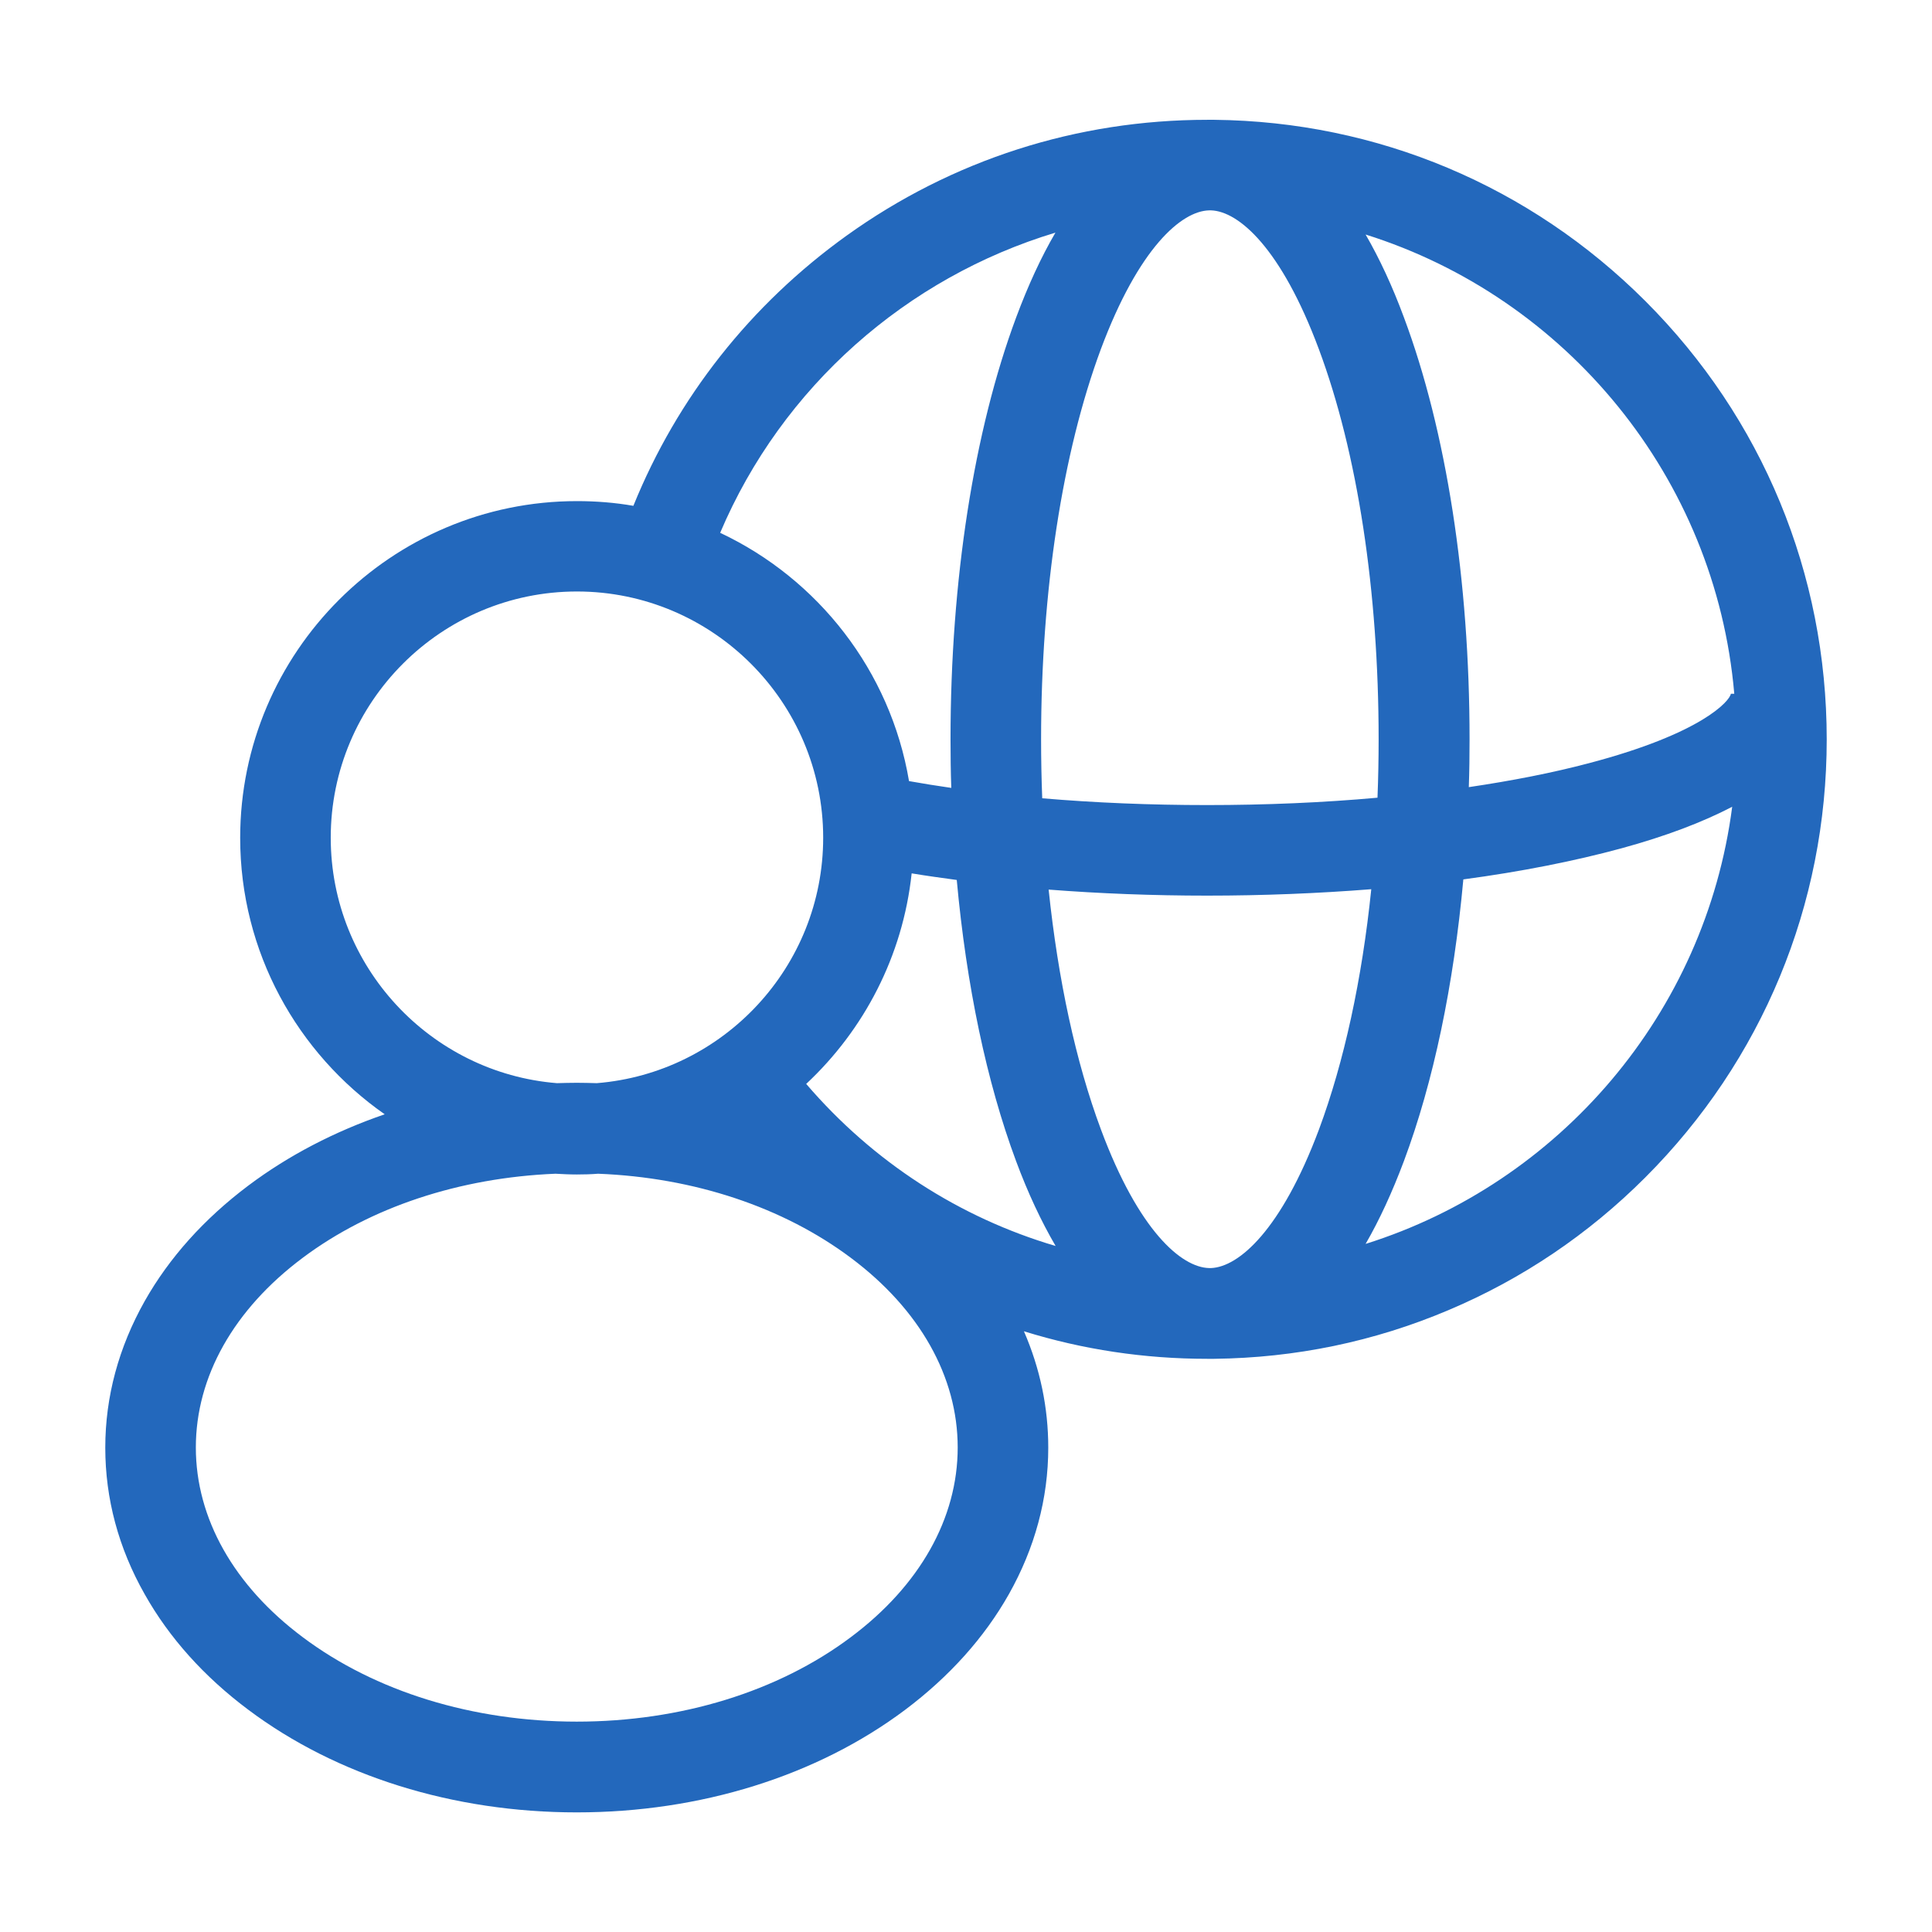
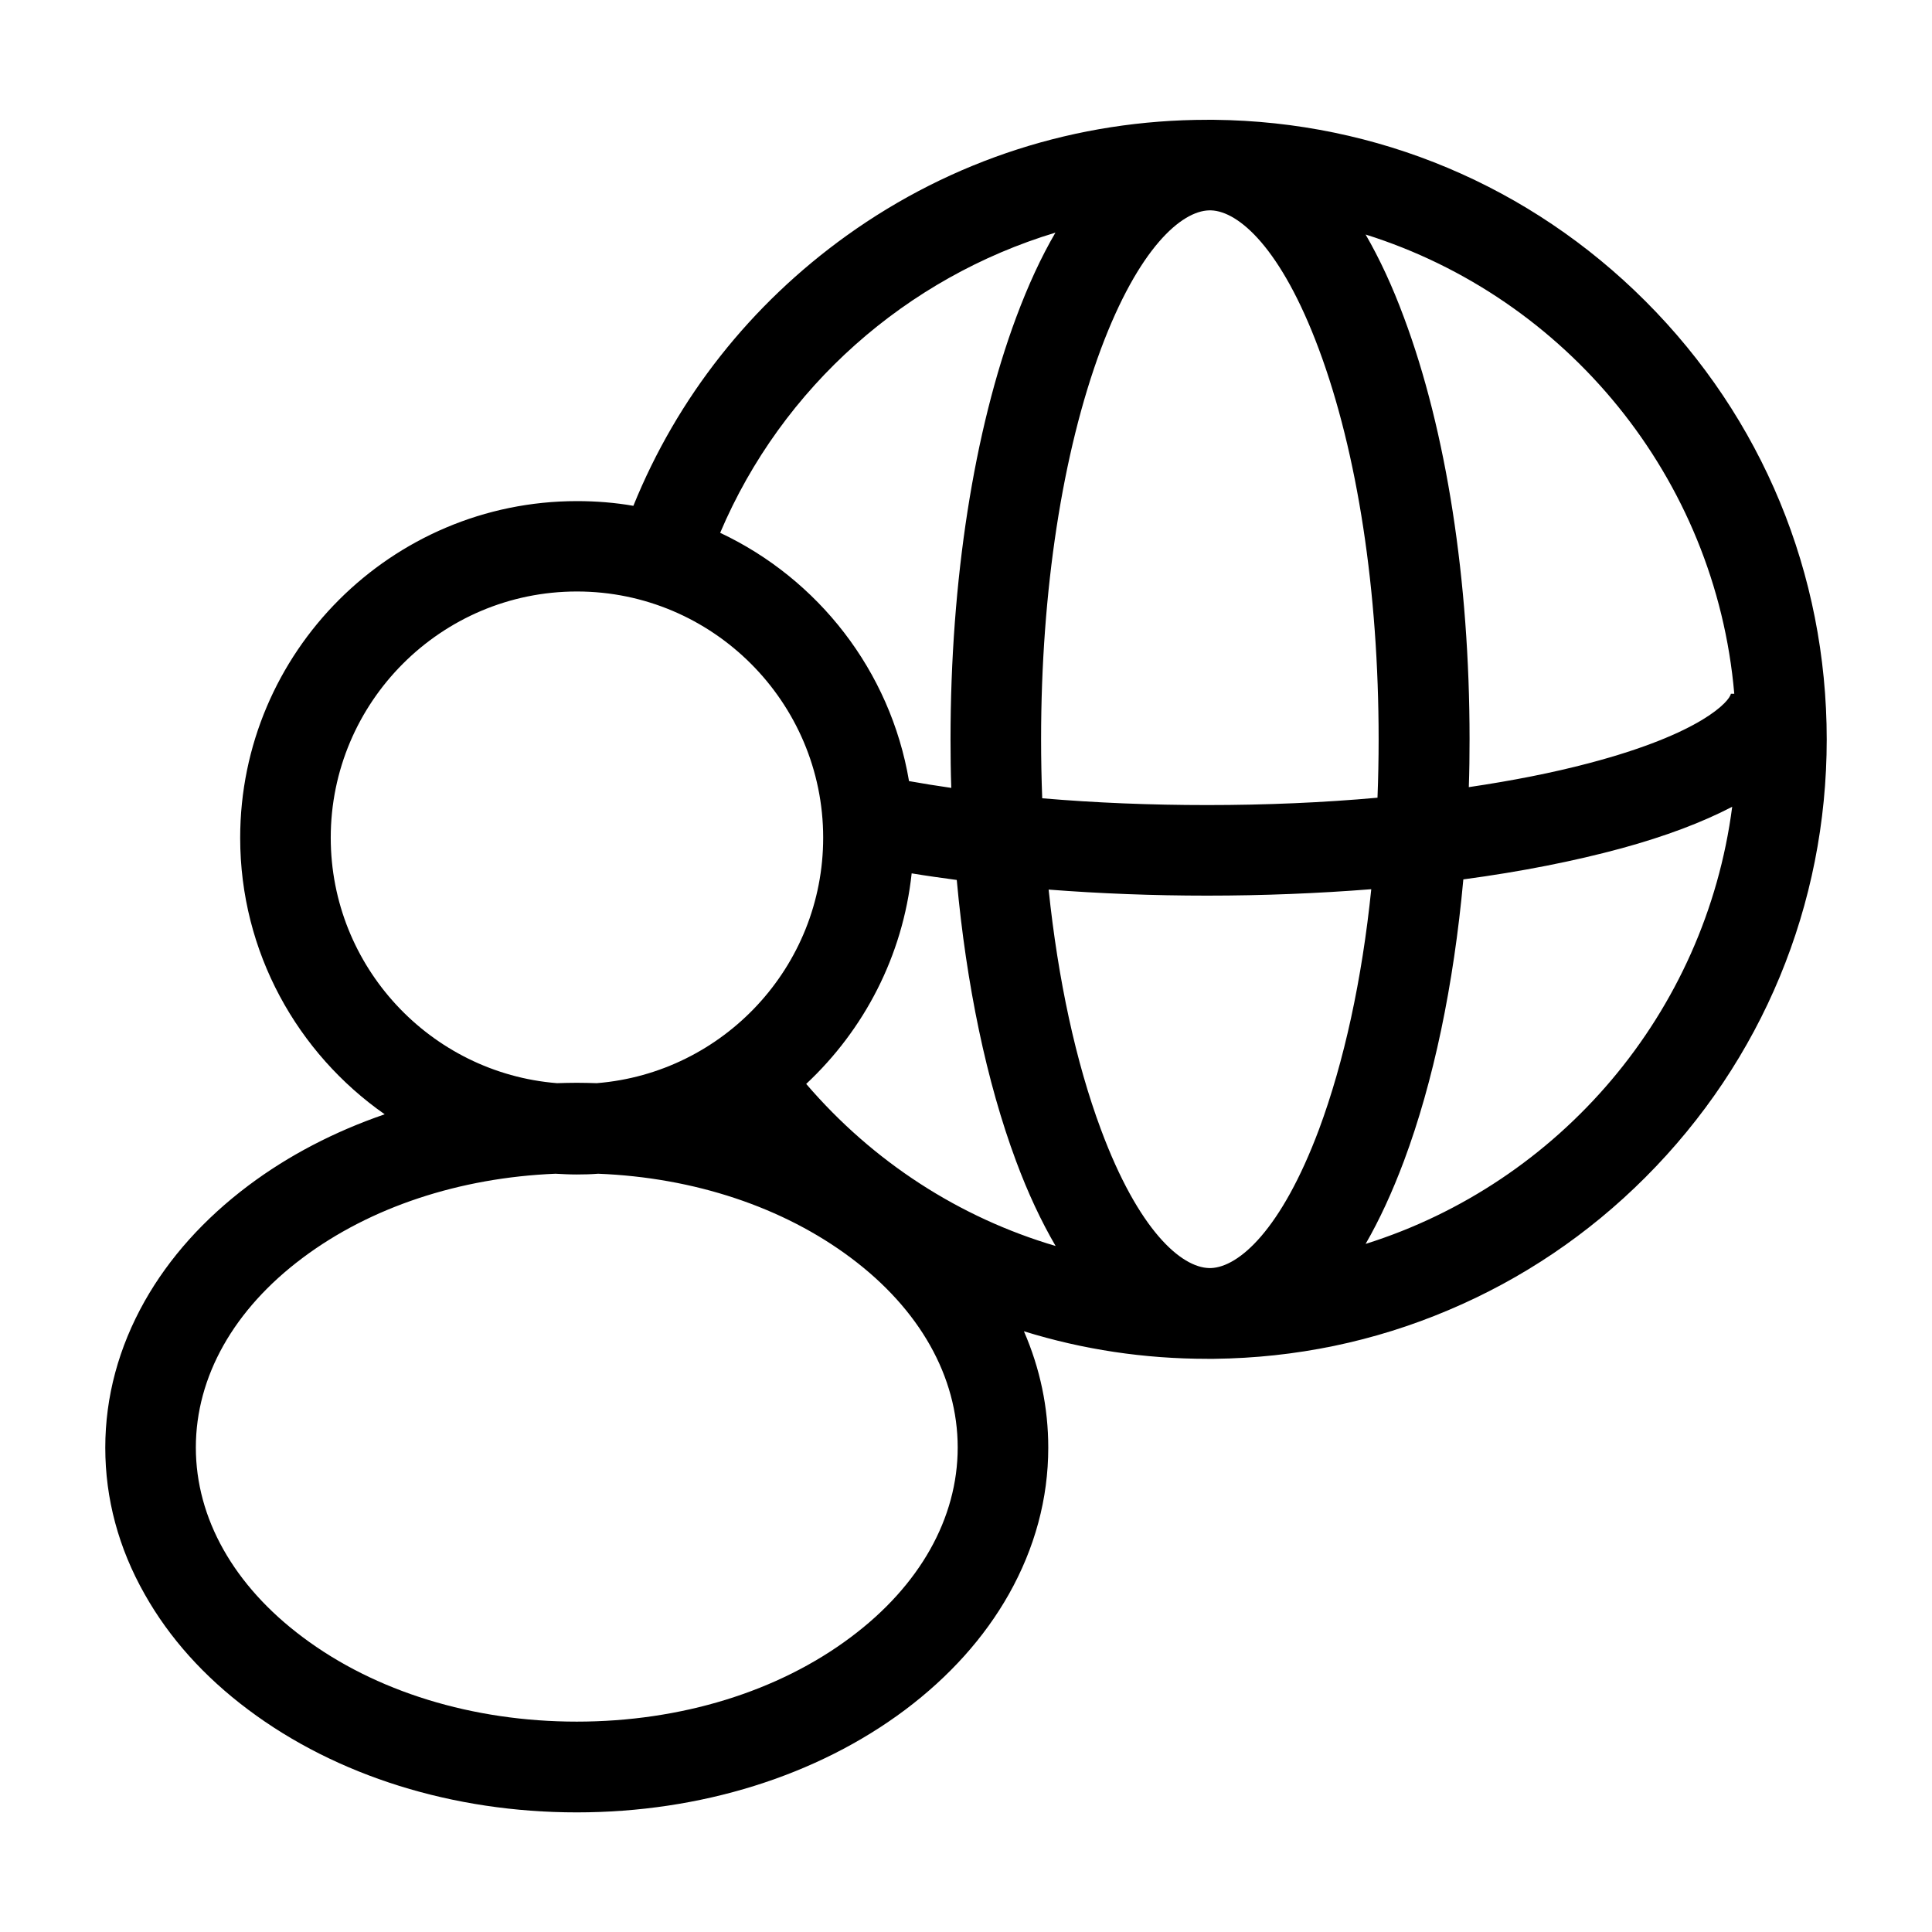
<svg xmlns="http://www.w3.org/2000/svg" version="1.1" id="Ebene_1" x="0px" y="0px" viewBox="0 0 1024 1024" style="enable-background:new 0 0 1024 1024;" xml:space="preserve">
  <style type="text/css">
	.st0{display:none;}
- 	.st1{fill:#2368BC;}
</style>
  <g id="HG" class="st0">
</g>
  <path class="st1" d="M872.1,159.6c-61.1-61.1-142.1-95.2-228.5-96.1c-0.8,0-1.5,0-2.3,0c-0.2,0-0.5,0-0.7,0c-0.2,0-0.4,0-0.7,0  c-69.1,0-135.2,21.2-191.2,61.4c-50.8,36.5-89.7,85.7-113,143.2c-9.7-1.7-19.7-2.5-29.9-2.5c0,0,0,0,0,0s0,0,0,0  c-98.4,0-178.5,80.1-178.5,178.5c0,60.6,30.4,114.2,76.6,146.5c-26.5,9.1-51,21.8-72.3,37.8c-23.4,17.6-41.9,38.2-54.9,61.2  c-13.8,24.5-20.9,50.7-20.9,77.7s7,53.2,20.9,77.7c13,23.1,31.5,43.7,54.9,61.2c46.8,35.1,108.6,54.4,174.1,54.4  c65.5,0,127.3-19.3,174.1-54.4c23.4-17.6,41.9-38.2,54.9-61.2c13.8-24.5,20.9-50.7,20.9-77.7c0-21.2-4.3-41.9-12.9-61.7  c31.2,9.7,63.8,14.6,97.2,14.6c0.2,0,0.4,0,0.7,0c0.2,0,0.5,0,0.7,0c0.8,0,1.5,0,2.3,0c43-0.5,84.7-9.1,124.1-25.8  c39.1-16.5,74.2-40.2,104.3-70.3c62-62,96.2-144.5,96.2-232.2C968.2,304.1,934.1,221.6,872.1,159.6z M919.2,367.7l-1.8,0  c-0.6,3.8-15.2,21-75.2,36.8c-19.3,5.1-40.7,9.3-63.7,12.7c0.3-8.4,0.4-16.9,0.4-25.4c0-84.1-12.3-163.5-34.8-223.6  c-6.1-16.5-12.9-31.1-20.3-43.9C830.1,157.7,909.3,253,919.2,367.7z M641.9,672.1c-0.3,0-0.6,0-1,0c-14.7-0.3-37.4-19.7-57.4-73.5  c-13.3-35.7-22.7-79.3-27.7-127.1c27.1,2.1,55.3,3.2,84,3.2c29.8,0,59.1-1.2,87-3.4c-4.9,47.8-14.4,91.5-27.7,127.3  C679.1,652,656.6,671.5,641.9,672.1z M305.7,573.9c-3.5,0-7,0.1-10.5,0.2c-67-5.4-119.9-61.7-119.9-130.1  c0-71.9,58.5-130.5,130.5-130.5c71.9,0,130.5,58.6,130.5,130.5c0,68.4-52.9,124.7-120,130.1C312.7,574,309.2,573.9,305.7,573.9z   M427.3,574.5c30.6-28.6,51.2-67.7,55.9-111.6c7.8,1.3,15.8,2.4,23.9,3.5c5.1,55.7,15.8,107,31.4,148.9c6.3,17,13.4,32.1,21,45.1  C508.6,645.4,462.8,615.9,427.3,574.5z M639.8,426.7c-30,0-59.4-1.2-87.4-3.6c-0.4-10.3-0.6-20.8-0.6-31.3  c0-78.5,11.3-151.9,31.7-206.8c20.1-53.8,42.8-73.2,57.4-73.5c0.3,0,0.6,0,1,0c14.7,0.5,37.2,20.1,57.1,73.5  c20.5,54.9,31.7,128.3,31.7,206.8c0,10.4-0.2,20.8-0.6,31C701.4,425.4,670.9,426.7,639.8,426.7z M559.4,123.3  c-7.6,13-14.5,28-20.8,44.9c-22.4,60.1-34.8,139.5-34.8,223.6c0,8.7,0.1,17.3,0.4,25.8c-7.7-1.1-15.1-2.3-22.4-3.6  c-9.9-58.6-48.3-107.2-100.1-131.6C414.6,204.9,480.6,147.1,559.4,123.3z M451,867.7c-38.5,28.9-90.2,44.8-145.3,44.8  s-106.8-15.9-145.3-44.8c-36.5-27.3-56.6-63-56.6-100.5c0-37.5,20.1-73.2,56.6-100.5c35.9-26.9,83.1-42.5,134-44.6  c3.7,0.2,7.5,0.4,11.3,0.4s7.6-0.1,11.3-0.4c50.9,2,98.1,17.7,134,44.6c36.5,27.3,56.6,63,56.6,100.5S487.5,840.4,451,867.7z   M723.8,659.3c7.4-12.8,14.1-27.4,20.3-43.9c15.7-42,26.4-93.4,31.5-149.3c30.6-4.1,58.9-9.7,83.9-16.5c23.4-6.4,42.9-13.8,58.6-22  C903.9,537.1,826.5,627,723.8,659.3z" />
</svg>
